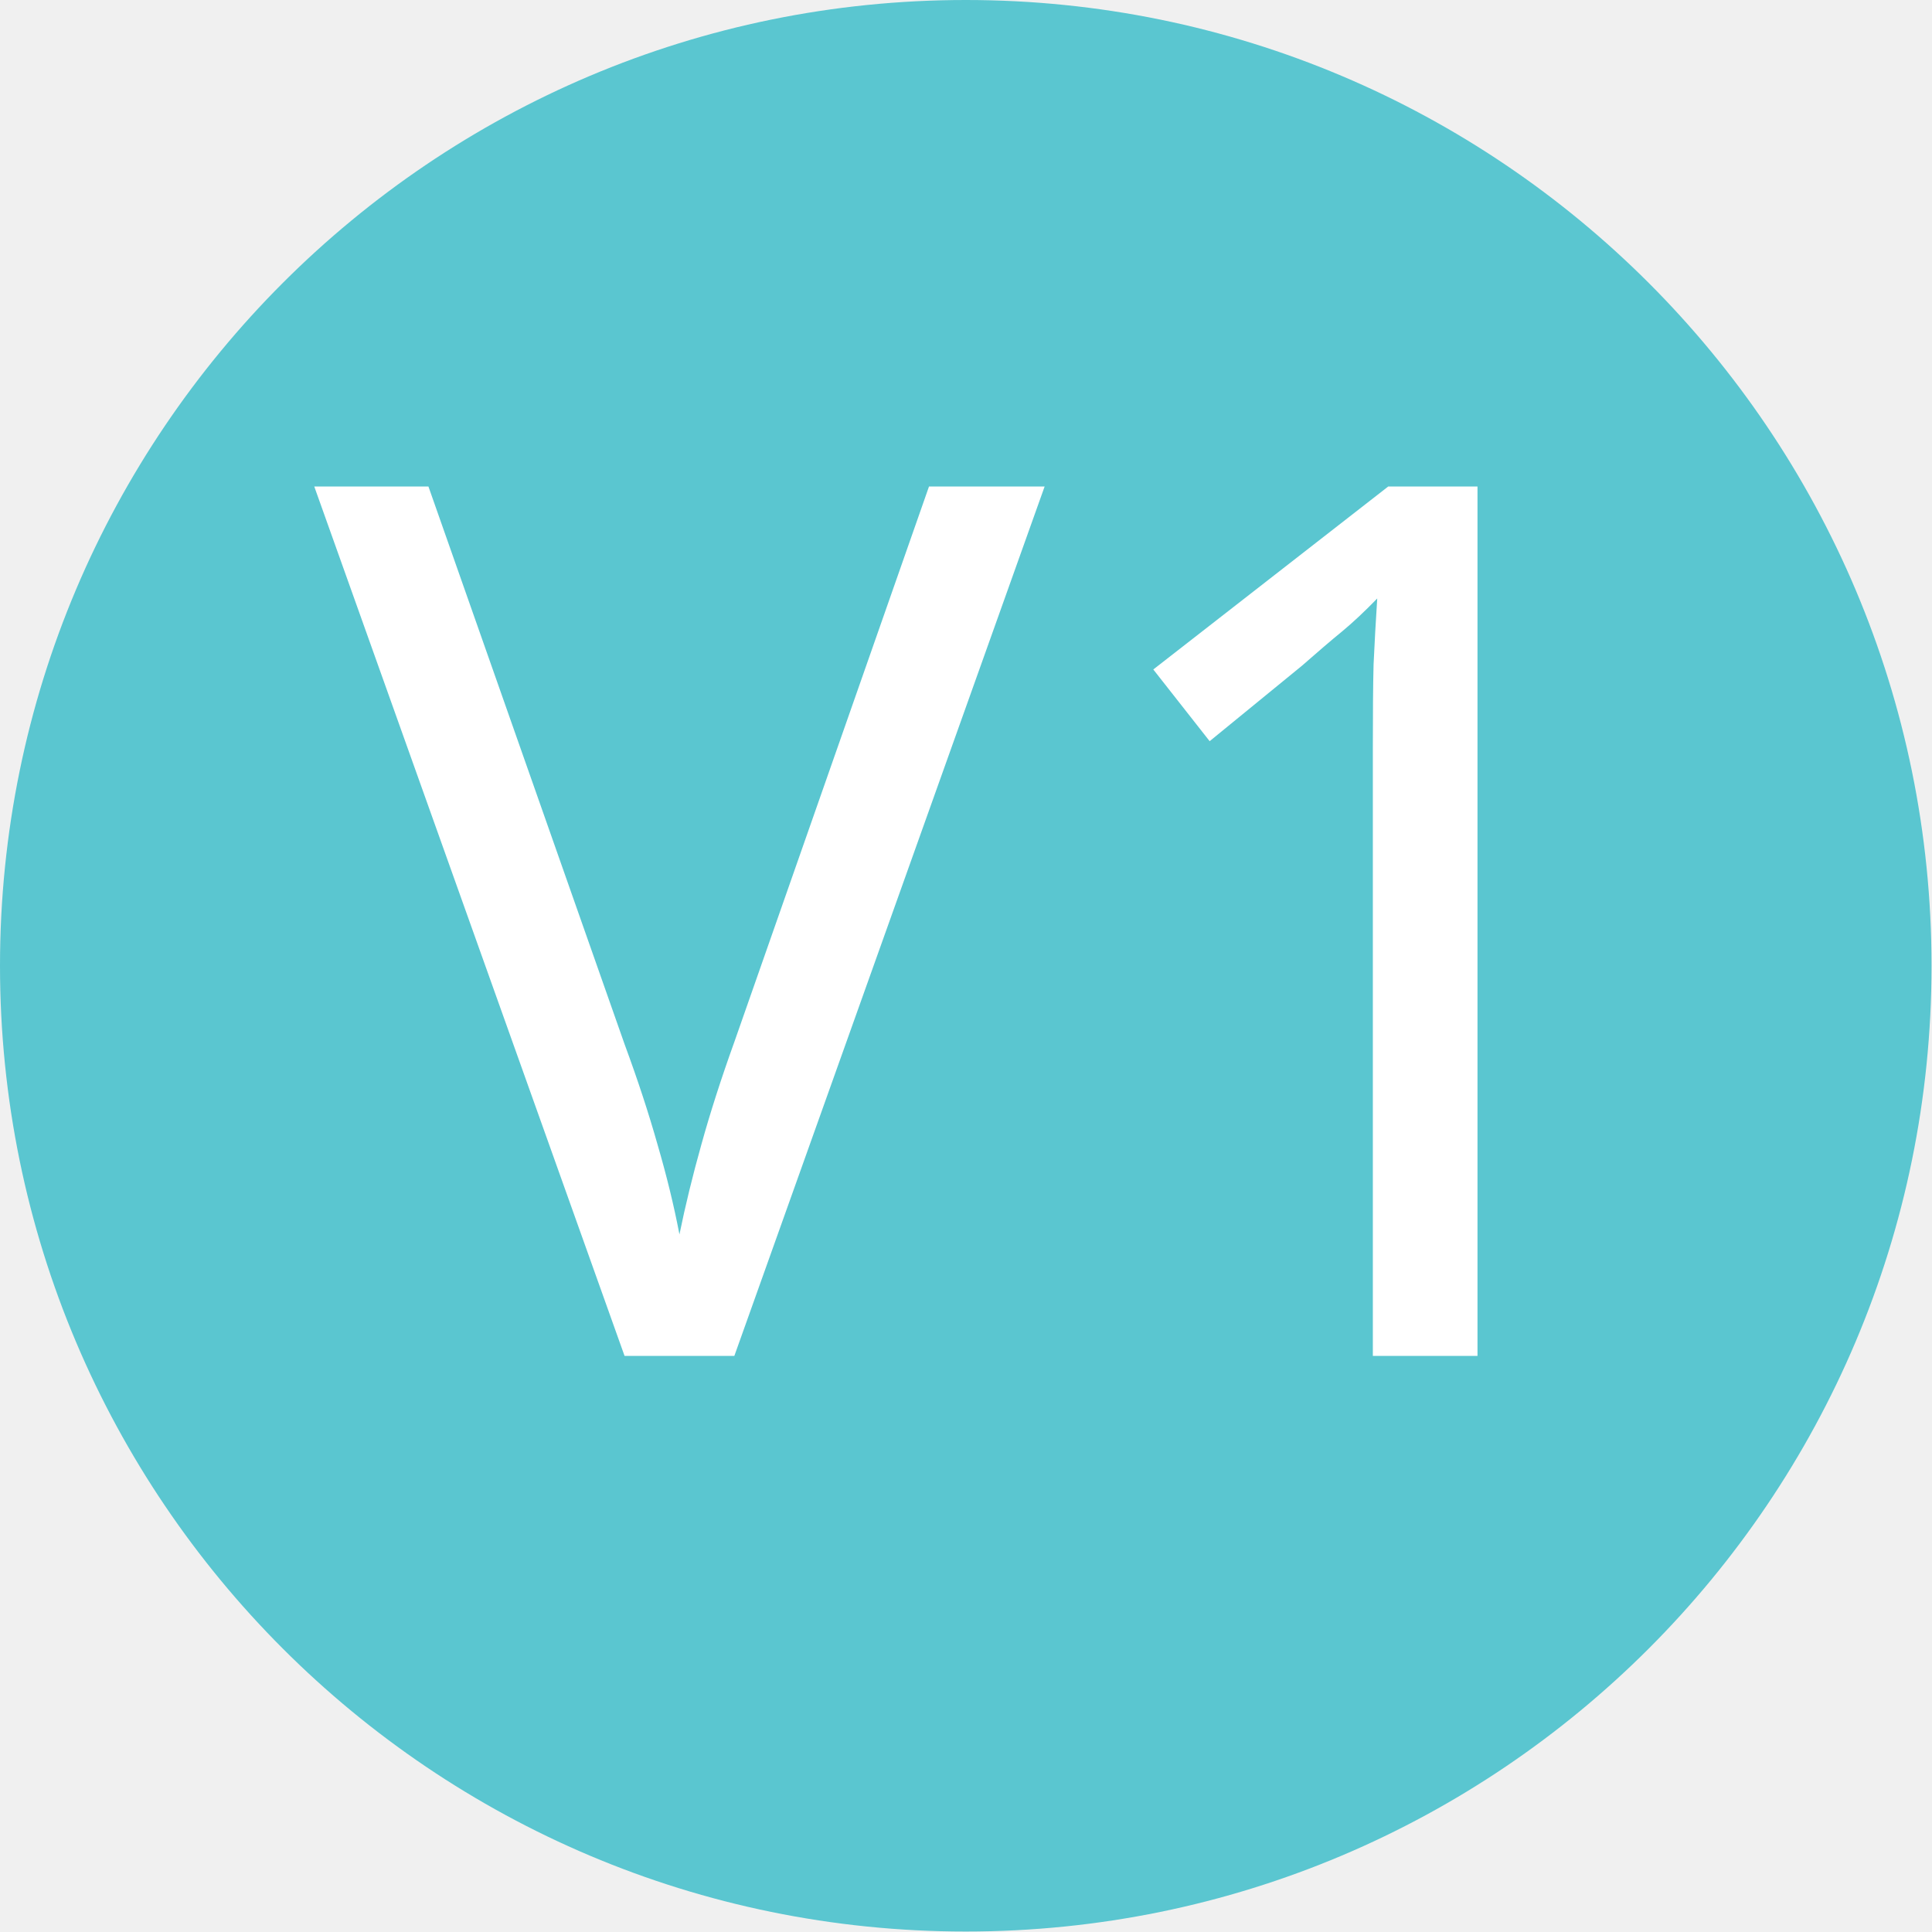
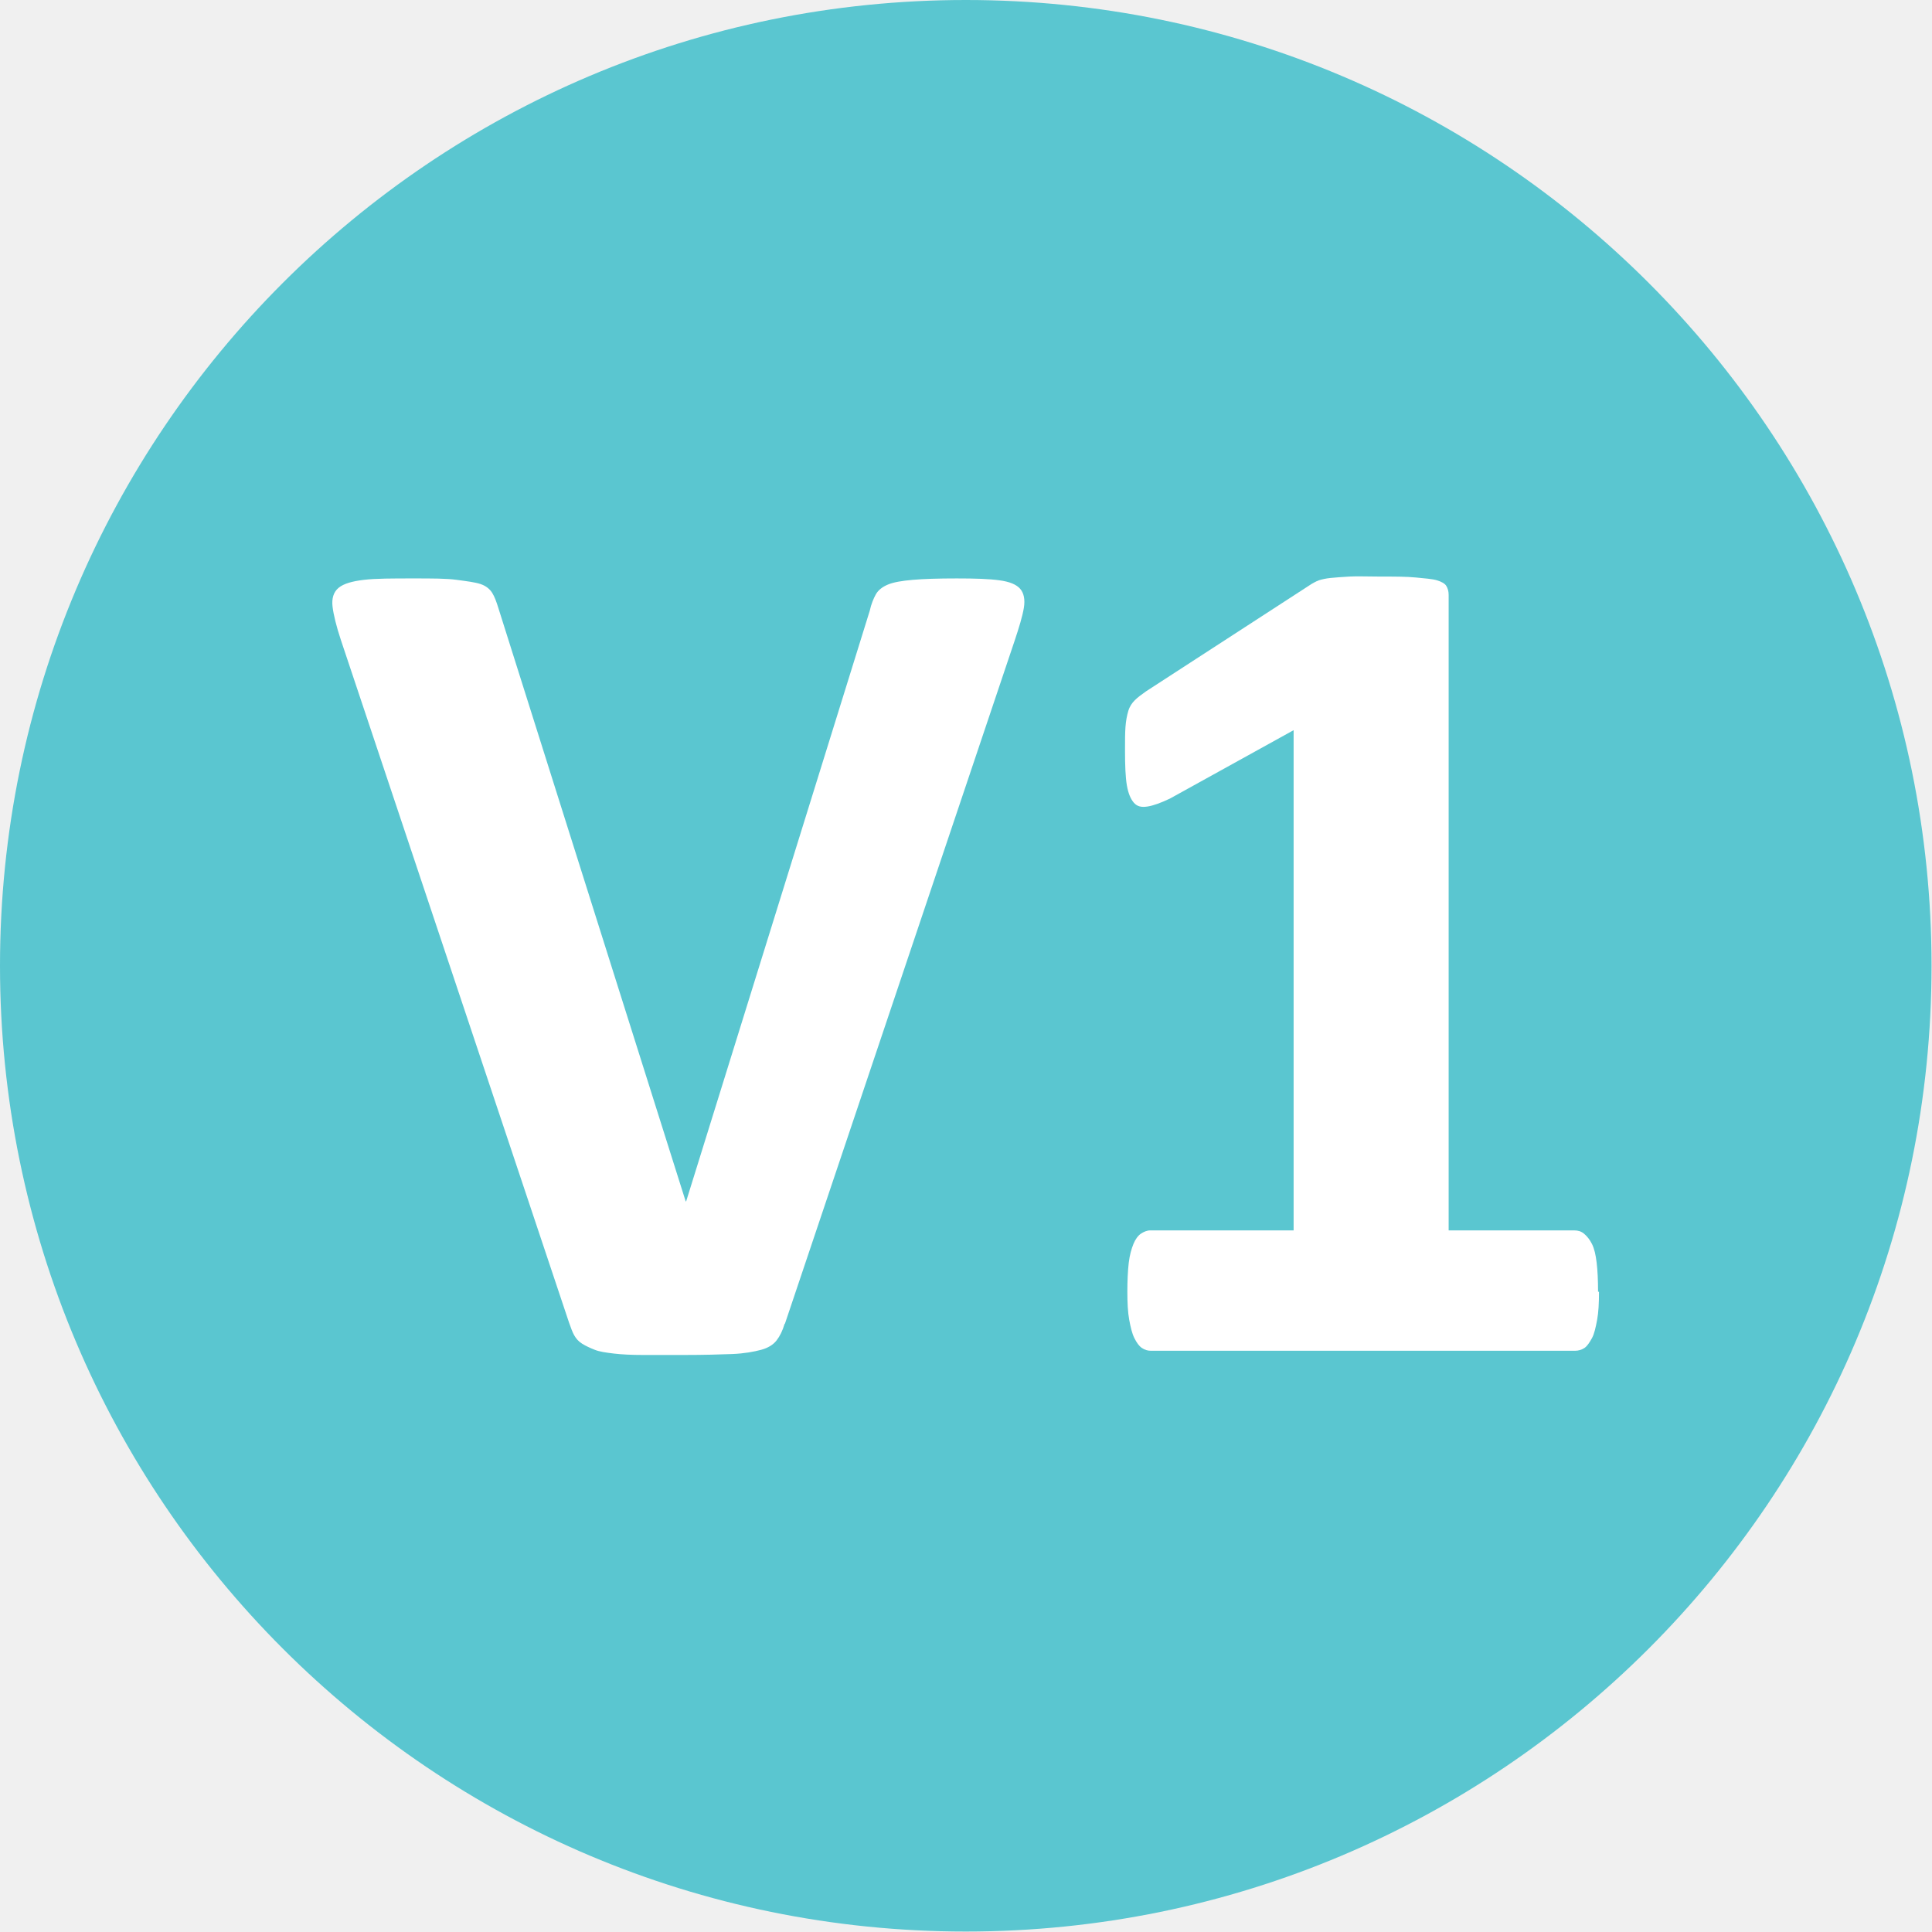
<svg xmlns="http://www.w3.org/2000/svg" id="Layer_2" viewBox="0 0 41.25 41.25">
  <defs>
-     <style>
-       .cls-1 {
-         fill: #5ac6d0;
-       }
-       .cls-2 {
-         fill: #fff;
-         font-family: Calibri-Bold, Calibri;
-         font-size: 26px;
-       }
-     </style>
+     <style>.cls-1{fill:#fff;}.cls-2{fill:#5ac6d0;}</style>
  </defs>
  <g id="V1">
-     <circle class="cls-1" cx="20.62" cy="20.62" r="20.62" />
-     <text id="V1-2" class="cls-2" transform="translate(6.71 28.95)">
-       <tspan x="0" y="0">V1</tspan>
-     </text>
+     <circle class="cls-2" cx="20.62" cy="20.62" r="20.62" />
+     <g>
+       <path class="cls-1" d="M16.75,28.27c-.04,.14-.1,.26-.17,.35s-.18,.16-.33,.2-.36,.08-.62,.09-.6,.02-1.03,.02c-.34,0-.63,0-.87,0s-.45-.01-.62-.03-.31-.04-.41-.08-.19-.08-.27-.13-.13-.11-.17-.18-.07-.16-.11-.27L7.28,13.67c-.1-.3-.16-.55-.18-.72s.02-.31,.13-.4,.29-.14,.54-.17,.61-.03,1.07-.03c.39,0,.69,0,.91,.03s.39,.05,.51,.09,.2,.11,.25,.19,.09,.19,.13,.32l4,12.67h.01l3.92-12.61c.03-.14,.08-.26,.13-.35s.14-.16,.26-.21,.3-.08,.53-.1,.54-.03,.94-.03,.69,.01,.91,.04,.36,.09,.44,.18,.11,.23,.08,.41-.1,.41-.2,.71l-4.9,14.57Z" />
+       <path class="cls-1" d="M34.14,27.58c0,.24-.01,.44-.04,.6s-.06,.3-.11,.39-.1,.17-.16,.21-.13,.06-.2,.06h-9.06c-.07,0-.13-.02-.19-.06s-.11-.11-.16-.21-.08-.23-.11-.39-.04-.37-.04-.6,.01-.45,.03-.62,.06-.3,.1-.4,.1-.18,.16-.22,.13-.07,.2-.07h3.06V15.59l-2.64,1.46c-.19,.09-.35,.15-.48,.17s-.22,0-.29-.08-.12-.2-.15-.37-.04-.43-.04-.75c0-.2,0-.37,.01-.5s.03-.24,.06-.34,.08-.17,.14-.23,.14-.12,.24-.19l3.53-2.29s.1-.06,.16-.08,.15-.04,.25-.05,.23-.02,.4-.03,.38,0,.64,0c.32,0,.58,0,.78,.02s.35,.03,.45,.06,.17,.07,.2,.12,.05,.11,.05,.19v13.57h2.68c.08,0,.15,.02,.21,.07s.12,.12,.17,.22,.08,.23,.1,.4,.03,.37,.03,.62Z" />
+     </g>
  </g>
</svg>
